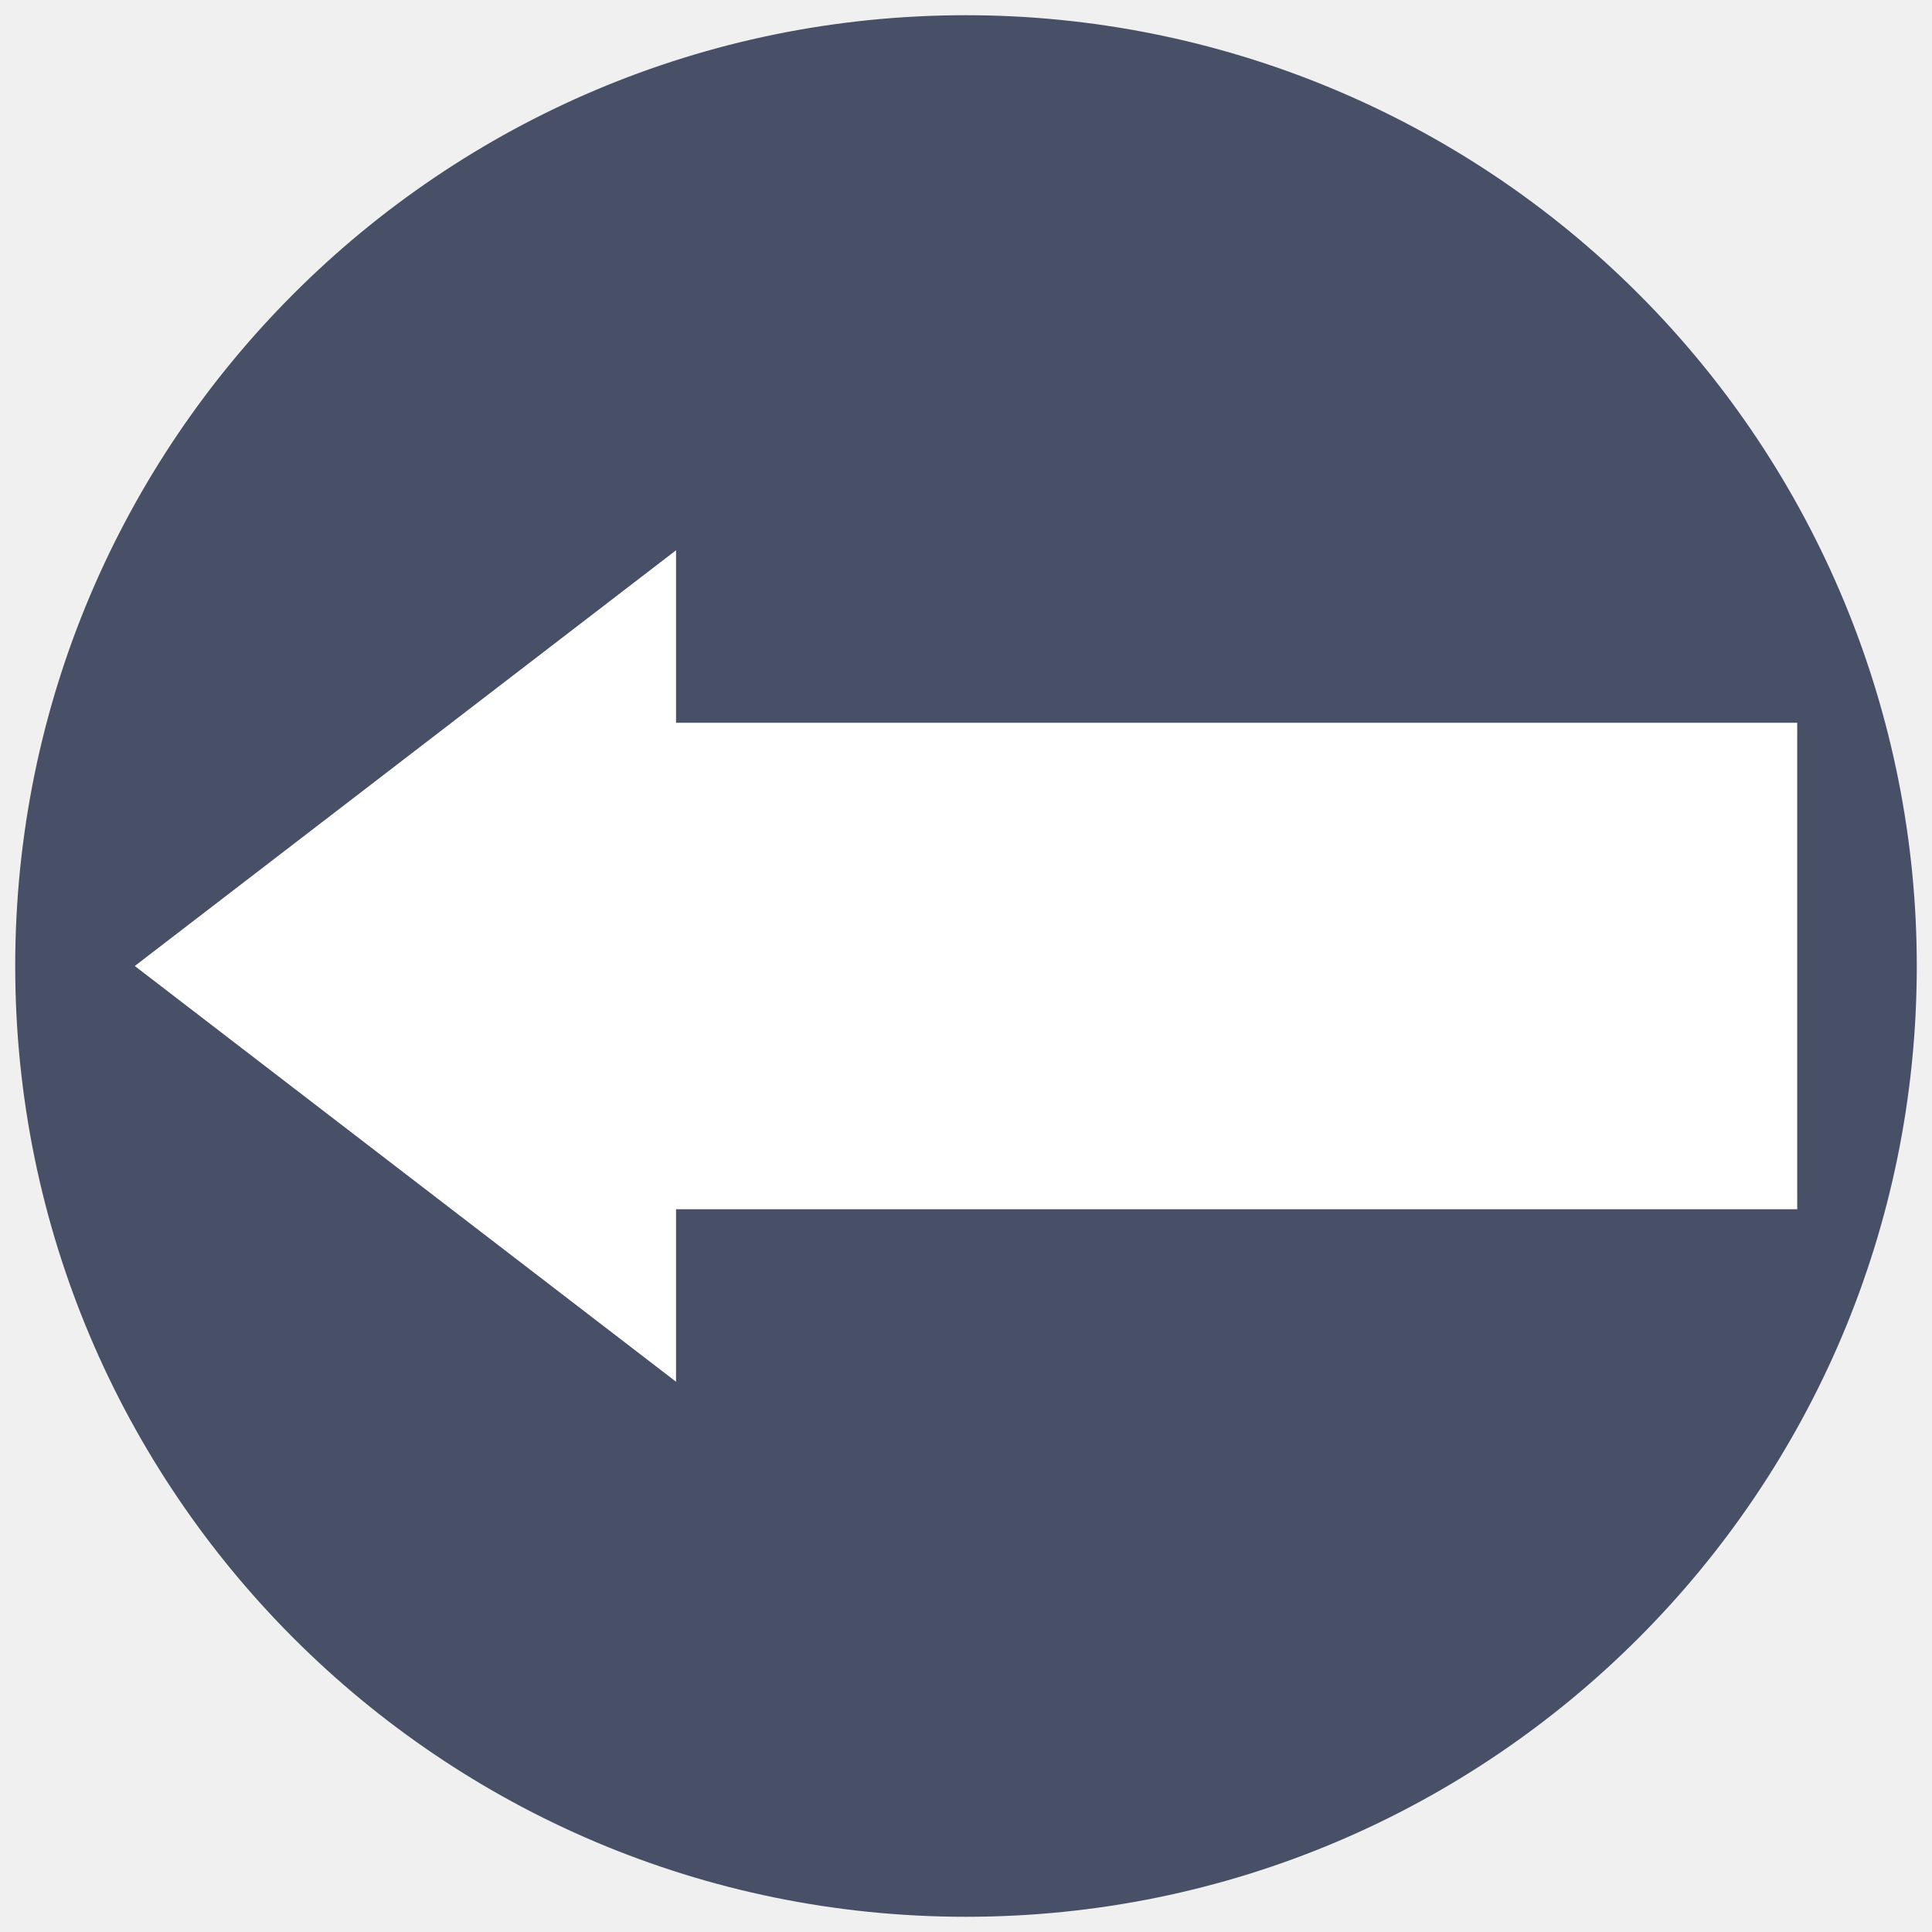
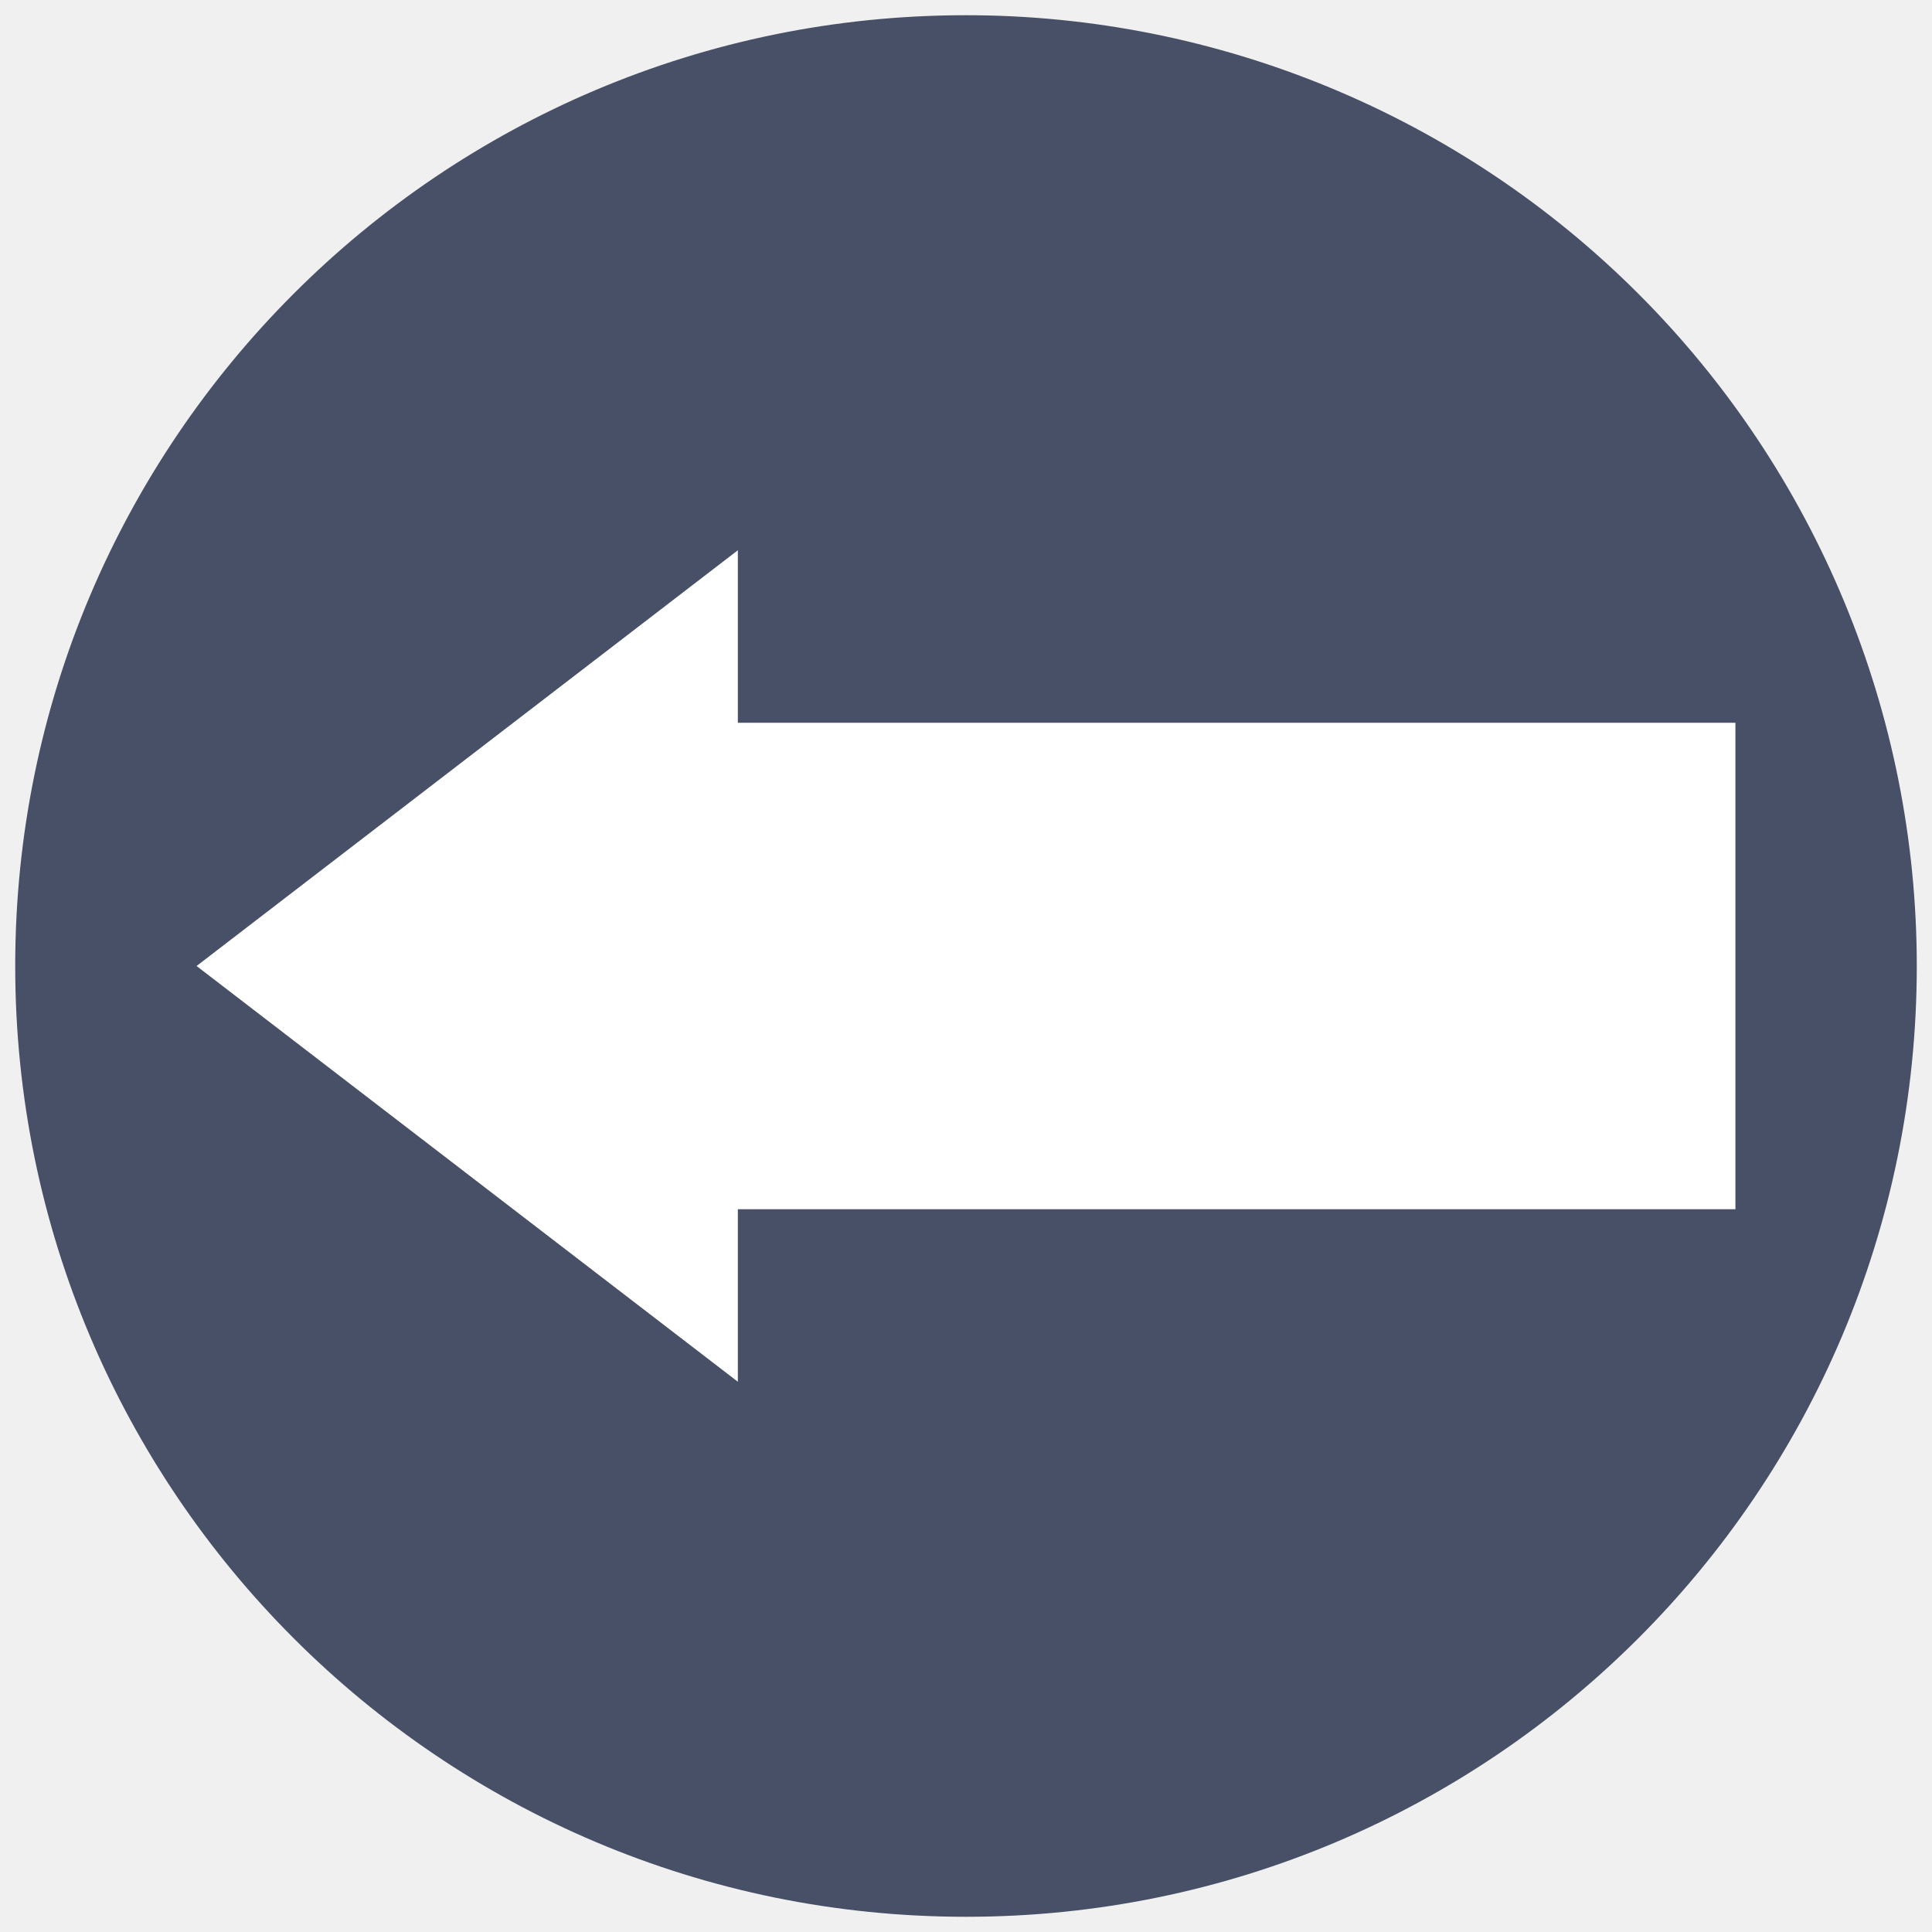
<svg xmlns="http://www.w3.org/2000/svg" version="1.1" viewBox="0.0 0.0 128.0 128.0" fill="none" stroke="none" stroke-linecap="square" stroke-miterlimit="10">
  <clipPath id="p.0">
    <path d="m0 0l128.0 0l0 128.0l-128.0 0l0 -128.0z" clip-rule="nonzero" />
  </clipPath>
  <g clip-path="url(#p.0)">
    <path fill="#000000" fill-opacity="0.0" d="m0 0l128.0 0l0 128.0l-128.0 0z" fill-rule="nonzero" />
    <path fill="#475066" d="m1.008 64.0l0 0c0 -34.79 28.203 -62.992 62.992 -62.992l0 0c16.707 0 32.729 6.637 44.542 18.45c11.813 11.813 18.45 27.836 18.45 44.542l0 0c0 34.79 -28.203 62.992 -62.992 62.992l0 0c-34.79 0 -62.992 -28.203 -62.992 -62.992z" fill-rule="nonzero" />
-     <path fill="#ffffff" d="m119.071 47.887l-74.281 0l0 -11.43l-35.86 27.543l35.86 27.543l0 -11.43l74.281 0z" fill-rule="nonzero" />
+     <path fill="#ffffff" d="m114.976 47.887l-66.092 0l0 -11.43l-35.86 27.543l35.86 27.543l0 -11.43l66.092 0z" fill-rule="nonzero" />
  </g>
</svg>
